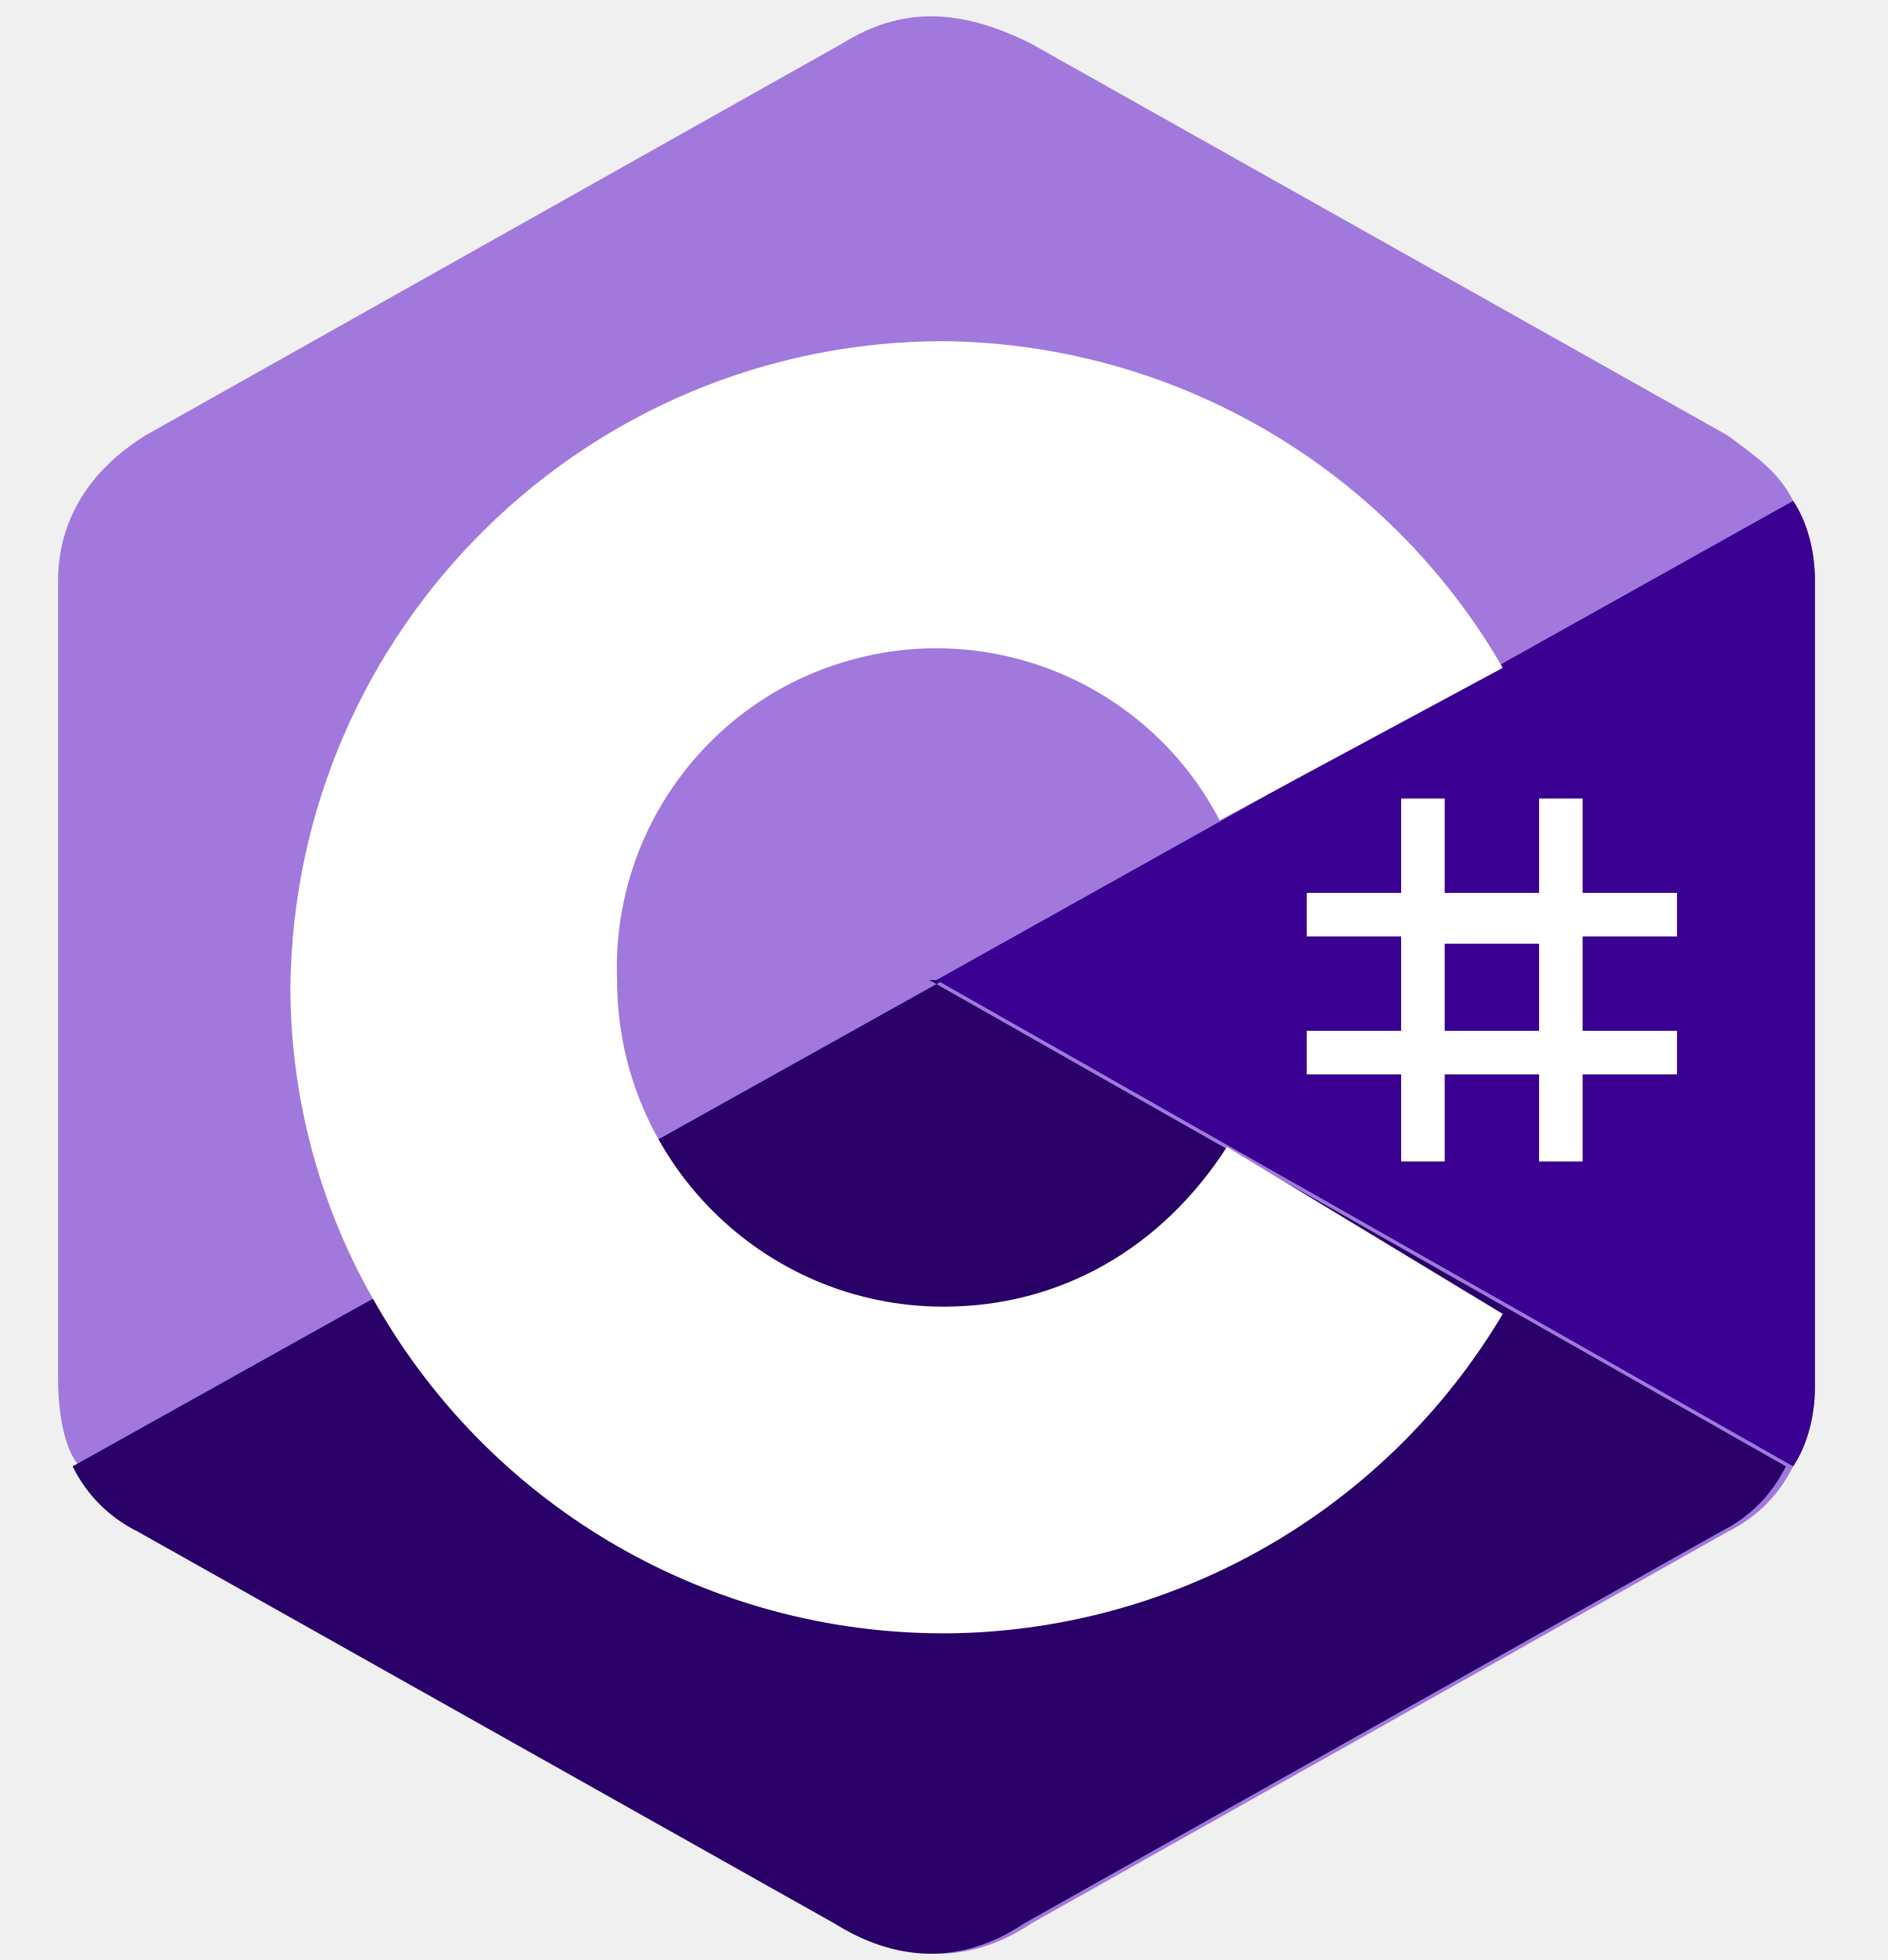
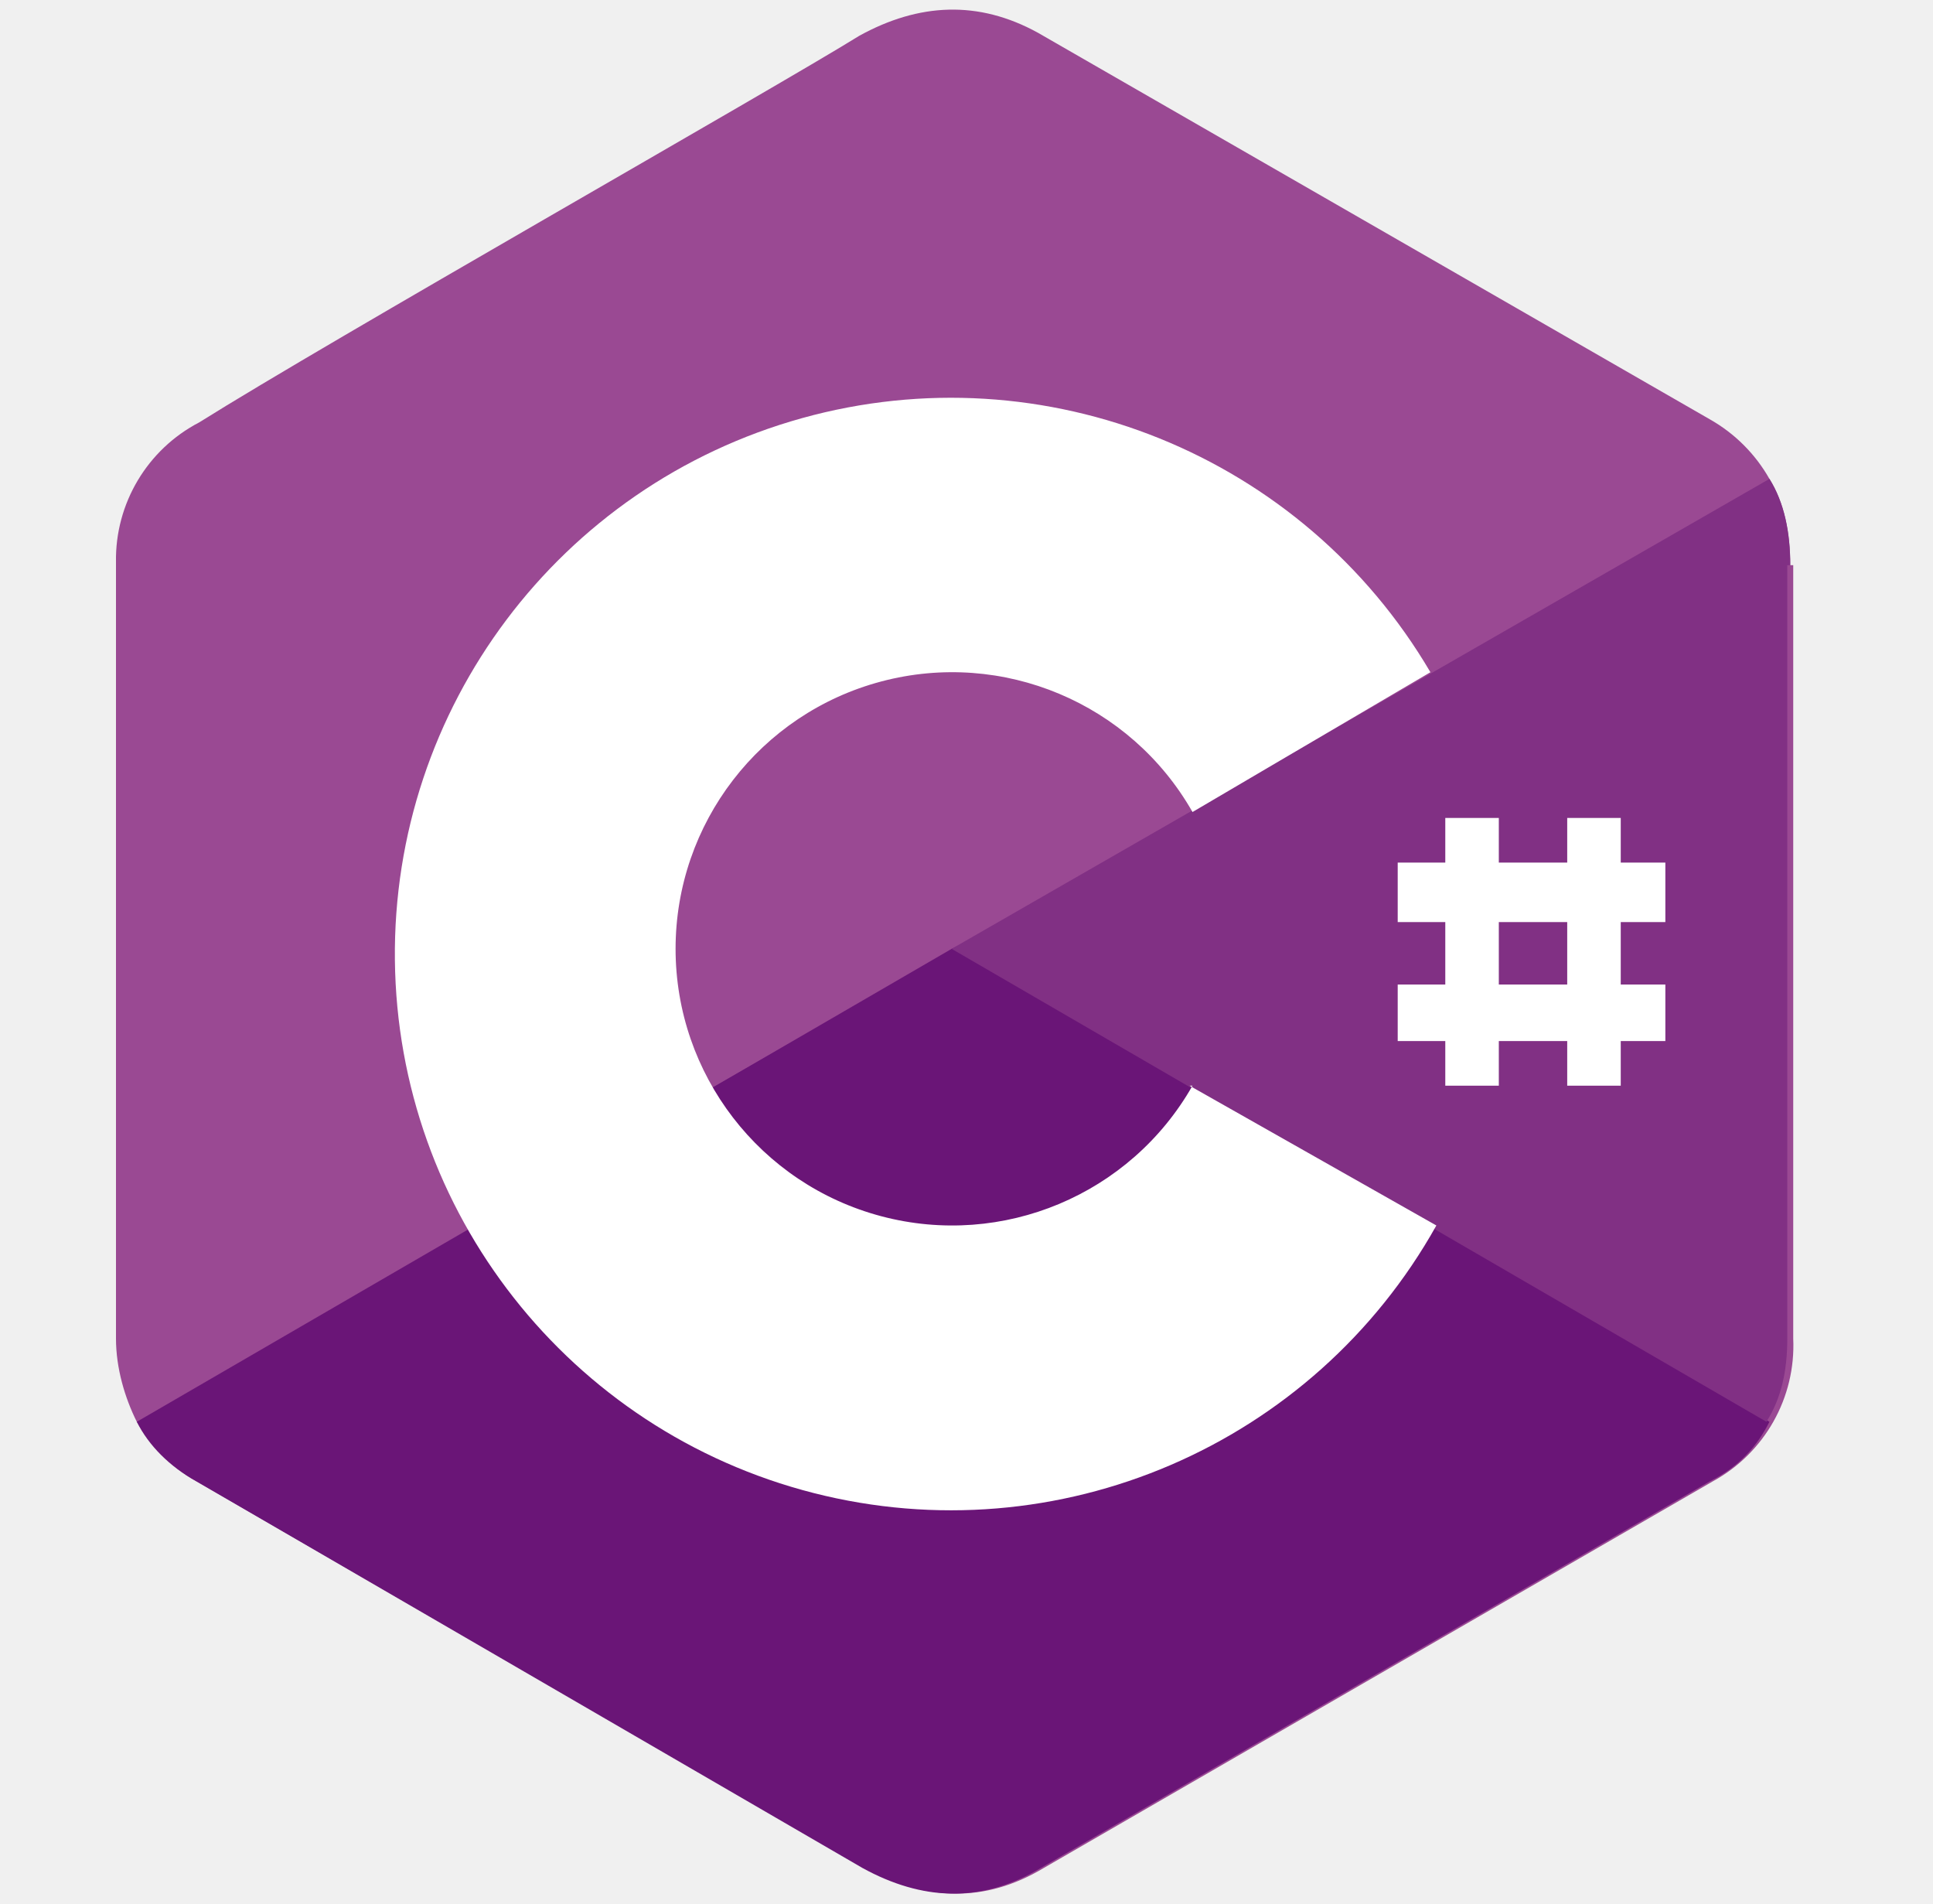
- <svg xmlns="http://www.w3.org/2000/svg" width="26" height="27" fill="none">
+ <svg xmlns="http://www.w3.org/2000/svg" width="65" height="64" fill="none">
  <g clip-path="url(#a)">
-     <path fill="#A179DC" d="M25 8c0-.4-.1-.8-.3-1.1-.2-.4-.5-.6-.9-.9L14.2.6c-1-.5-1.8-.5-2.6 0L2 6C1.2 6.5.8 7.2.8 8v11c0 .5.1 1 .3 1.2.2.4.5.7.9.9l9.6 5.4c.8.5 1.7.6 2.6 0l9.6-5.4c.4-.2.7-.5.9-.9.2-.3.3-.7.3-1.1V8Z" />
-     <path fill="#280068" d="M13 13.5 1 20.2c.2.4.5.7.9.9l9.6 5.4c.8.5 1.7.6 2.6 0l9.6-5.4c.4-.2.7-.5.9-.9l-11.8-6.7Z" />
-     <path fill="#390091" d="M25 8c0-.4-.1-.8-.3-1.1l-11.8 6.6 11.8 6.7c.2-.3.3-.7.3-1.1V8Z" />
-     <path fill="#fff" d="M19.9 11v1.3h1.3V11h.6v1.3h1.3v.6h-1.3v1.3h1.3v.6h-1.3V16h-.6v-1.2h-1.3V16h-.6v-1.2H18v-.6h1.3v-1.3H18v-.6h1.3V11h.6Zm1.3 2h-1.3v1.2h1.3v-1.3Z" />
-     <path fill="#fff" d="M13 4.7a9 9 0 0 1 7.7 4.5l-3.9 2.1a4.4 4.4 0 0 0-8.3 2.2A4.5 4.5 0 0 0 13 18c1.6 0 3-.8 3.9-2.2l3.8 2.3a9 9 0 0 1-7.6 4.4H13A9 9 0 0 1 5.2 18 8.7 8.7 0 0 1 4 13.6a9 9 0 0 1 9-8.9Z" />
+     <path fill="#9A4993" d="M60.2 19c0-1.1-.2-2.1-.7-2.9a5.3 5.3 0 0 0-2-2l-22.6-13c-2-1.1-4-1-6 .1C26 3 11 11.5 6.7 14.2a5.2 5.2 0 0 0-2.8 4.7V45c0 1 .3 2 .7 2.8.5.8 1.1 1.5 2 2l22.5 13c2 1.1 4 1.2 6 0l22.5-13a5.2 5.2 0 0 0 2.7-4.8V19Z" />
+     <path fill="#6A1577" d="M32 31.9 4.6 47.8c.4.8 1.1 1.5 2 2l22.4 13c2 1.1 4 1.2 6 0l22.5-13c1-.5 1.6-1.2 2-2l-27.3-16Z" />
+     <path fill="#6A1577" d="M24 36.6a9.3 9.3 0 0 0 16.1 0l-8-4.7-8.2 4.7Z" />
+     <path fill="#813084" d="M60.2 19c0-1.1-.2-2.1-.7-2.9L32 31.9l27.4 15.9c.5-.8.7-1.7.7-2.8V19Z" />
+     <path fill="#fff" d="M40.1 36.5a9.3 9.3 0 1 1 0-9.2l8-4.7a18.7 18.7 0 1 0 .2 18.6L40 36.5Zm10.3-9h-1.8v9h1.8v-9Zm4.1 0h-1.8v9h1.8v-9Z" />
+     <path fill="#fff" d="M56 29h-9v2h9v-2Zm0 4.1h-9V35h9v-1.9Z" />
  </g>
  <defs>
    <clipPath id="a">
-       <path fill="#fff" d="M.8.2H25V27H.8z" />
+       <path fill="#fff" d="M0 0h64v64H0z" />
    </clipPath>
  </defs>
</svg>
